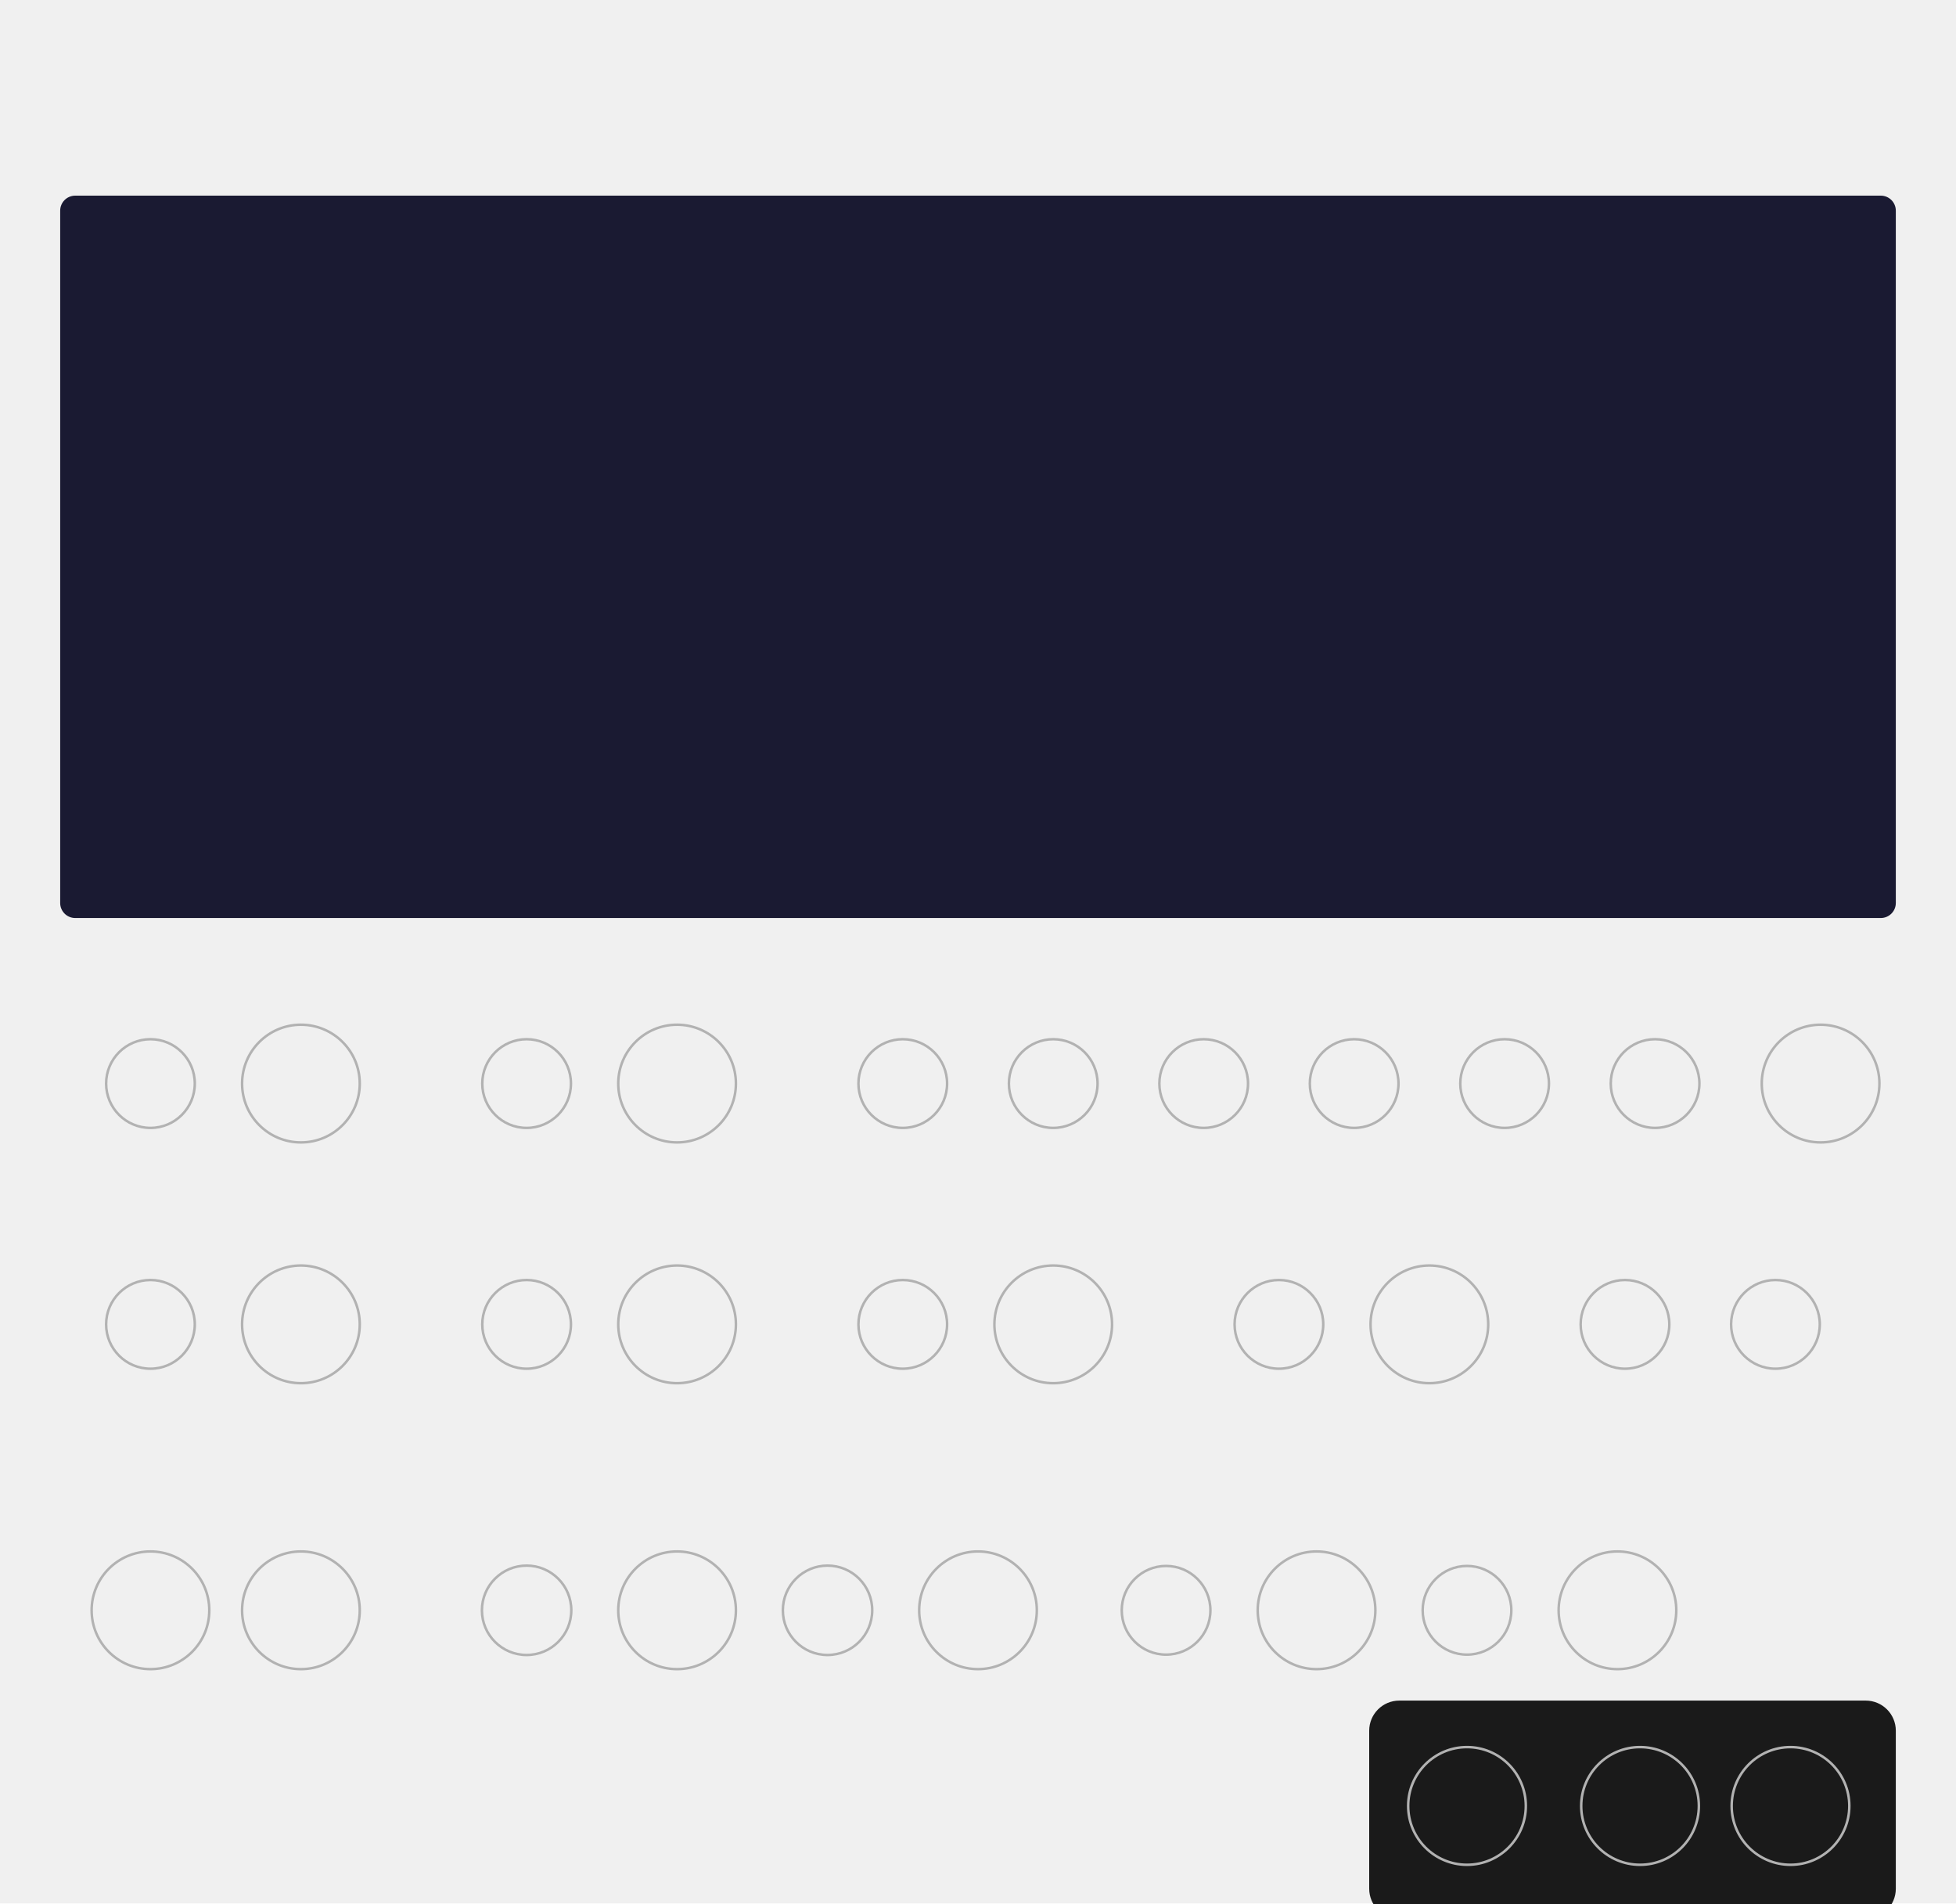
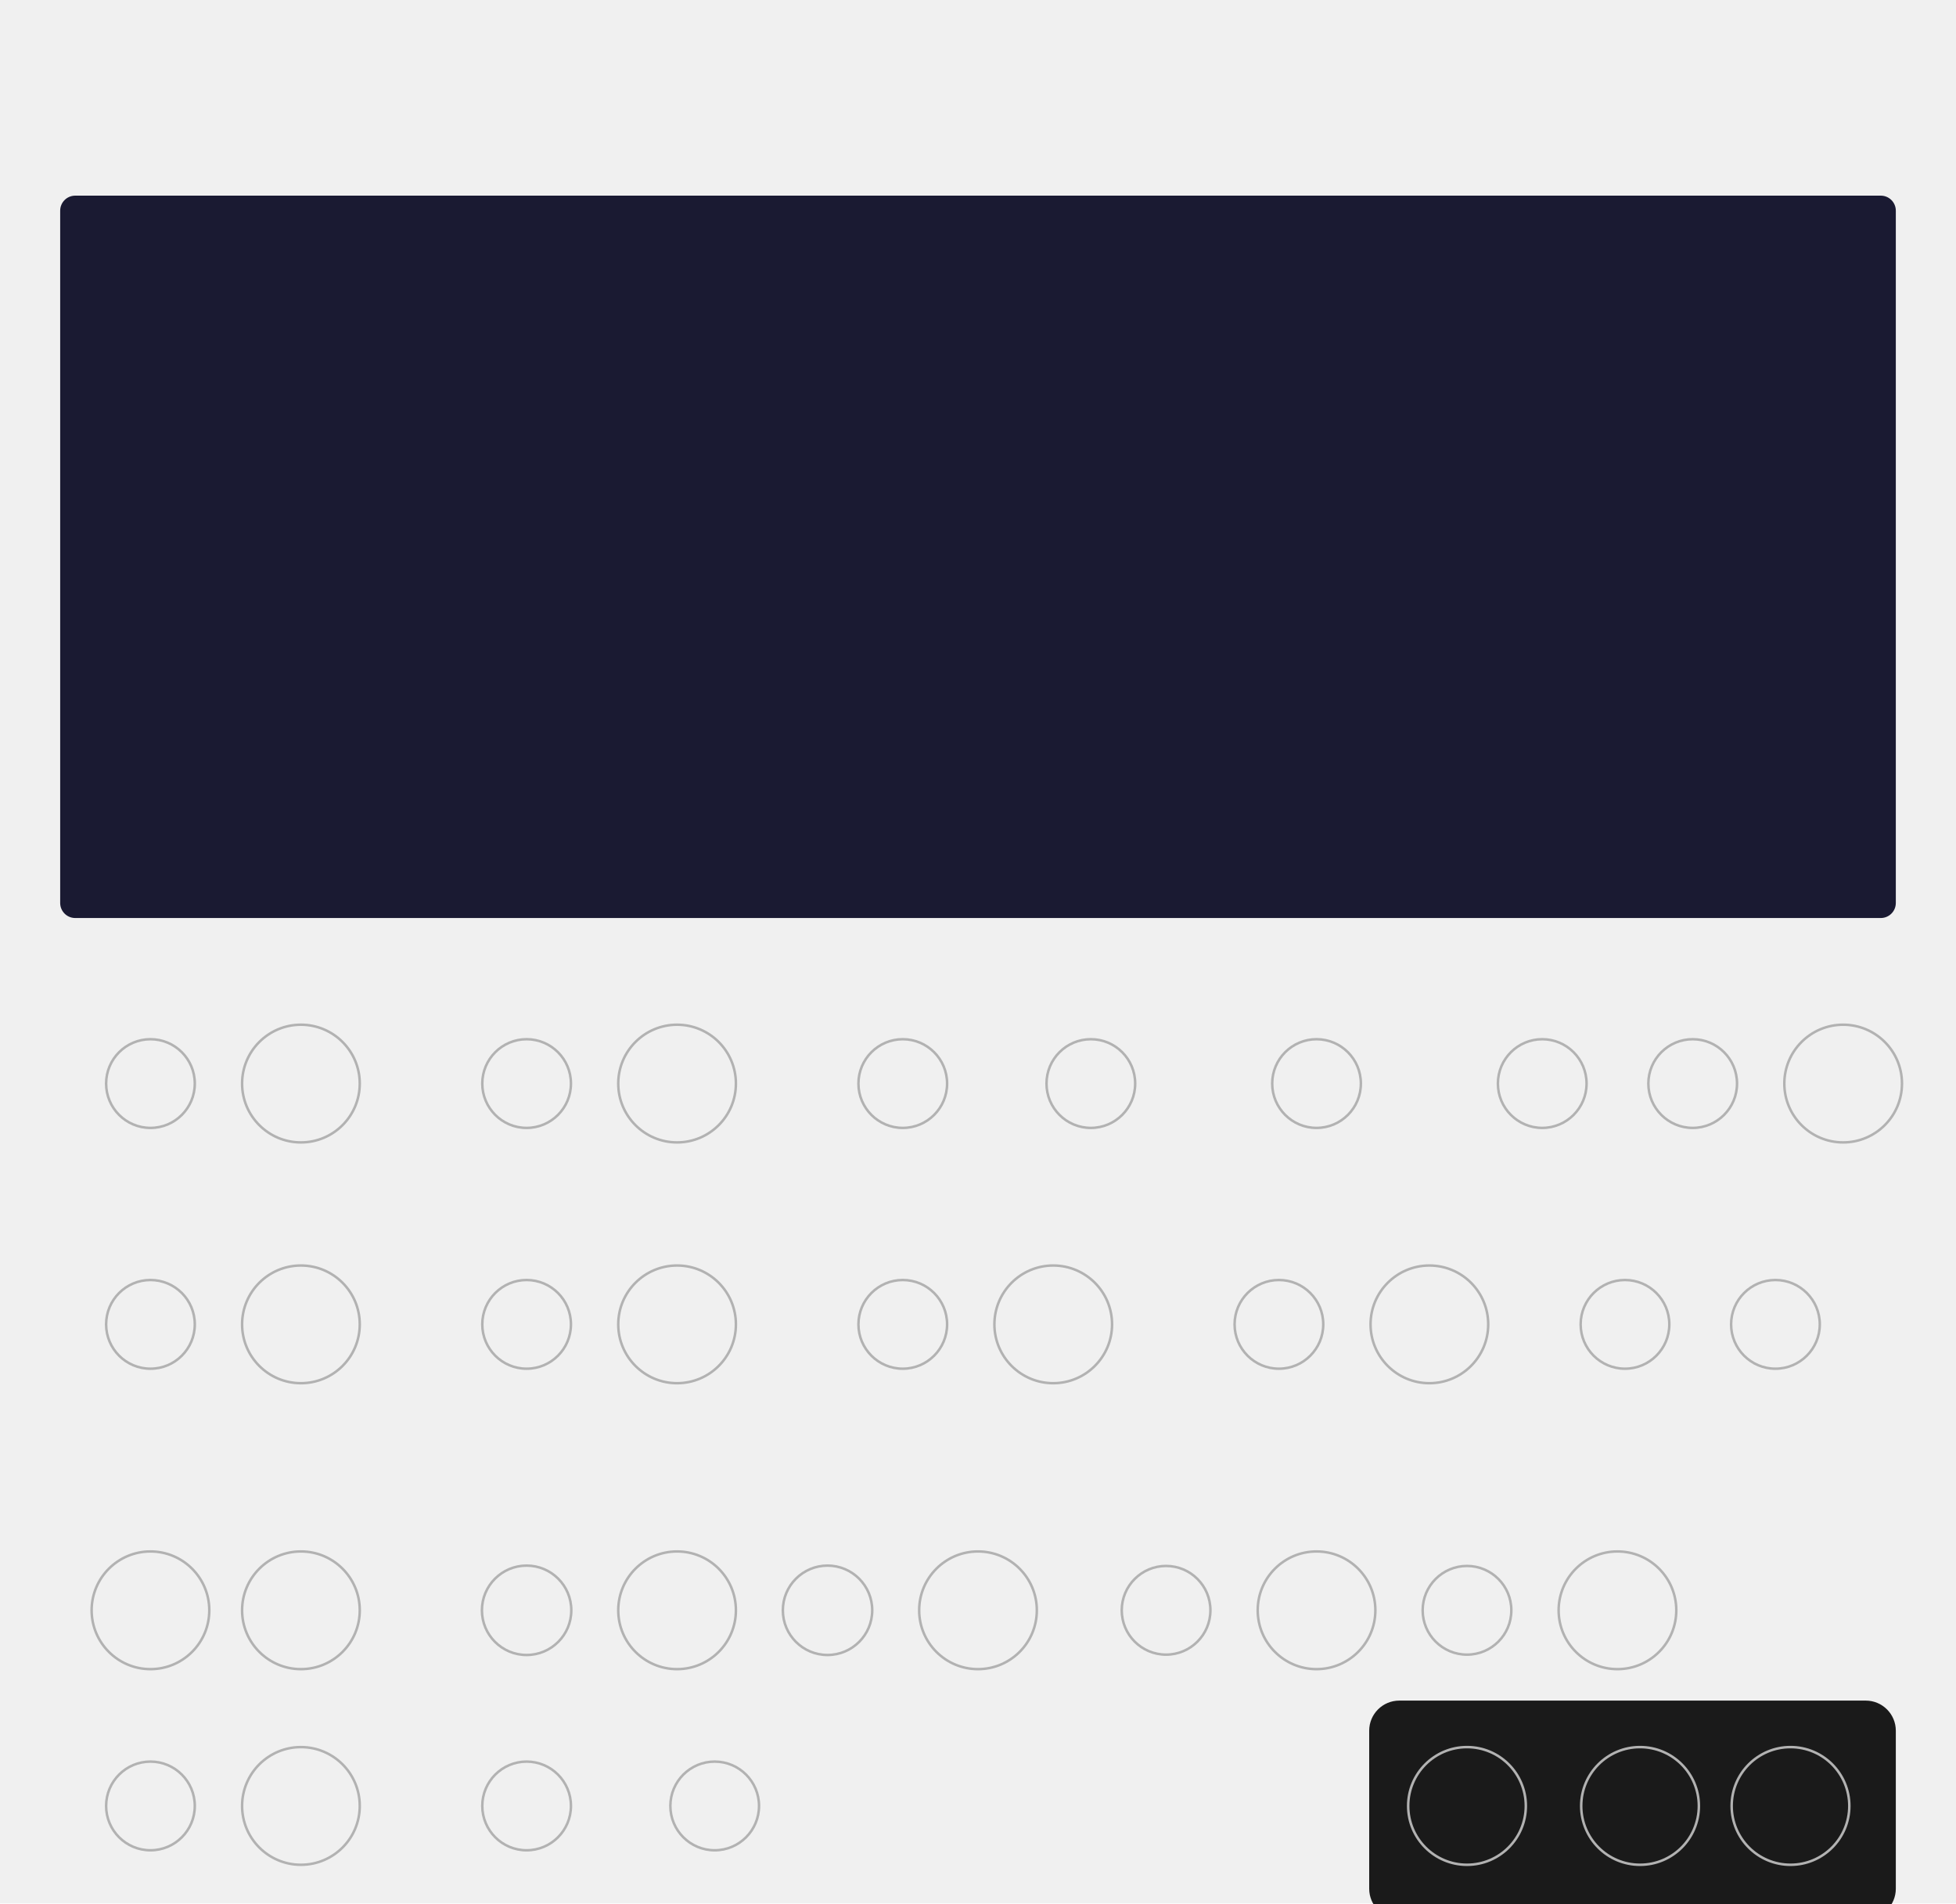
<svg xmlns="http://www.w3.org/2000/svg" width="132.08mm" height="128.5mm" viewBox="0 0 390 379.429">
  <g id="Background">
    <rect width="390" height="379.429" fill="#f0f0f0" />
  </g>
  <g id="Reticules">
    <rect x="273.00" y="339.00" width="105.00" height="43.50" rx="6.00" fill="#1a1a1a" />
    <rect x="12.00" y="39.00" width="366.00" height="144.00" rx="3.00" fill="#1a1a32" />
    <circle cx="30.00" cy="216.00" r="8.84" fill="none" stroke="#b2b2b2" stroke-width="0.50" />
    <circle cx="60.00" cy="216.00" r="11.73" fill="none" stroke="#b2b2b2" stroke-width="0.50" />
    <circle cx="105.00" cy="216.00" r="8.84" fill="none" stroke="#b2b2b2" stroke-width="0.50" />
    <circle cx="135.00" cy="216.00" r="11.73" fill="none" stroke="#b2b2b2" stroke-width="0.50" />
    <circle cx="180.00" cy="216.00" r="8.84" fill="none" stroke="#b2b2b2" stroke-width="0.50" />
-     <circle cx="210.00" cy="216.00" r="8.84" fill="none" stroke="#b2b2b2" stroke-width="0.50" />
-     <circle cx="240.00" cy="216.00" r="8.84" fill="none" stroke="#b2b2b2" stroke-width="0.50" />
-     <circle cx="270.00" cy="216.00" r="8.84" fill="none" stroke="#b2b2b2" stroke-width="0.50" />
-     <circle cx="300.00" cy="216.00" r="8.84" fill="none" stroke="#b2b2b2" stroke-width="0.50" />
-     <circle cx="330.00" cy="216.00" r="8.84" fill="none" stroke="#b2b2b2" stroke-width="0.50" />
-     <circle cx="363.00" cy="216.00" r="11.73" fill="none" stroke="#b2b2b2" stroke-width="0.50" />
+     <circle cx="217.50" cy="216.00" r="8.84" fill="none" stroke="#b2b2b2" stroke-width="0.50" />
+     <circle cx="262.50" cy="216.00" r="8.84" fill="none" stroke="#b2b2b2" stroke-width="0.50" />
+     <circle cx="307.50" cy="216.00" r="8.84" fill="none" stroke="#b2b2b2" stroke-width="0.50" />
+     <circle cx="337.50" cy="216.00" r="8.84" fill="none" stroke="#b2b2b2" stroke-width="0.50" />
+     <circle cx="367.50" cy="216.00" r="11.73" fill="none" stroke="#b2b2b2" stroke-width="0.50" />
    <circle cx="30.00" cy="264.00" r="8.84" fill="none" stroke="#b2b2b2" stroke-width="0.50" />
    <circle cx="60.00" cy="264.00" r="11.73" fill="none" stroke="#b2b2b2" stroke-width="0.50" />
    <circle cx="105.00" cy="264.00" r="8.84" fill="none" stroke="#b2b2b2" stroke-width="0.50" />
    <circle cx="135.00" cy="264.00" r="11.73" fill="none" stroke="#b2b2b2" stroke-width="0.50" />
    <circle cx="180.00" cy="264.00" r="8.84" fill="none" stroke="#b2b2b2" stroke-width="0.50" />
    <circle cx="210.00" cy="264.00" r="11.73" fill="none" stroke="#b2b2b2" stroke-width="0.50" />
    <circle cx="255.00" cy="264.00" r="8.84" fill="none" stroke="#b2b2b2" stroke-width="0.50" />
    <circle cx="285.00" cy="264.00" r="11.73" fill="none" stroke="#b2b2b2" stroke-width="0.50" />
    <circle cx="324.00" cy="264.00" r="8.84" fill="none" stroke="#b2b2b2" stroke-width="0.50" />
    <circle cx="354.00" cy="264.00" r="8.84" fill="none" stroke="#b2b2b2" stroke-width="0.50" />
    <circle cx="30.00" cy="321.00" r="11.73" fill="none" stroke="#b2b2b2" stroke-width="0.50" />
    <circle cx="60.00" cy="321.00" r="11.73" fill="none" stroke="#b2b2b2" stroke-width="0.50" />
    <circle cx="105.00" cy="321.00" r="8.91" fill="none" stroke="#b2b2b2" stroke-width="0.50" />
    <circle cx="135.00" cy="321.00" r="11.73" fill="none" stroke="#b2b2b2" stroke-width="0.50" />
    <circle cx="165.00" cy="321.00" r="8.91" fill="none" stroke="#b2b2b2" stroke-width="0.50" />
    <circle cx="195.00" cy="321.00" r="11.73" fill="none" stroke="#b2b2b2" stroke-width="0.50" />
    <circle cx="232.50" cy="321.00" r="8.84" fill="none" stroke="#b2b2b2" stroke-width="0.50" />
    <circle cx="262.50" cy="321.00" r="11.73" fill="none" stroke="#b2b2b2" stroke-width="0.50" />
    <circle cx="292.50" cy="321.00" r="8.84" fill="none" stroke="#b2b2b2" stroke-width="0.50" />
    <circle cx="322.50" cy="321.00" r="11.73" fill="none" stroke="#b2b2b2" stroke-width="0.50" />
+     <circle cx="30.00" cy="360.00" r="8.84" fill="none" stroke="#b2b2b2" stroke-width="0.50" />
+     <circle cx="60.00" cy="360.00" r="11.73" fill="none" stroke="#b2b2b2" stroke-width="0.50" />
+     <circle cx="105.00" cy="360.00" r="8.84" fill="none" stroke="#b2b2b2" stroke-width="0.50" />
+     <circle cx="142.50" cy="360.00" r="8.84" fill="none" stroke="#b2b2b2" stroke-width="0.50" />
    <circle cx="292.50" cy="360.00" r="11.73" fill="none" stroke="#b2b2b2" stroke-width="0.50" />
    <circle cx="327.00" cy="360.00" r="11.73" fill="none" stroke="#b2b2b2" stroke-width="0.50" />
    <circle cx="357.00" cy="360.00" r="11.73" fill="none" stroke="#b2b2b2" stroke-width="0.50" />
  </g>
</svg>
